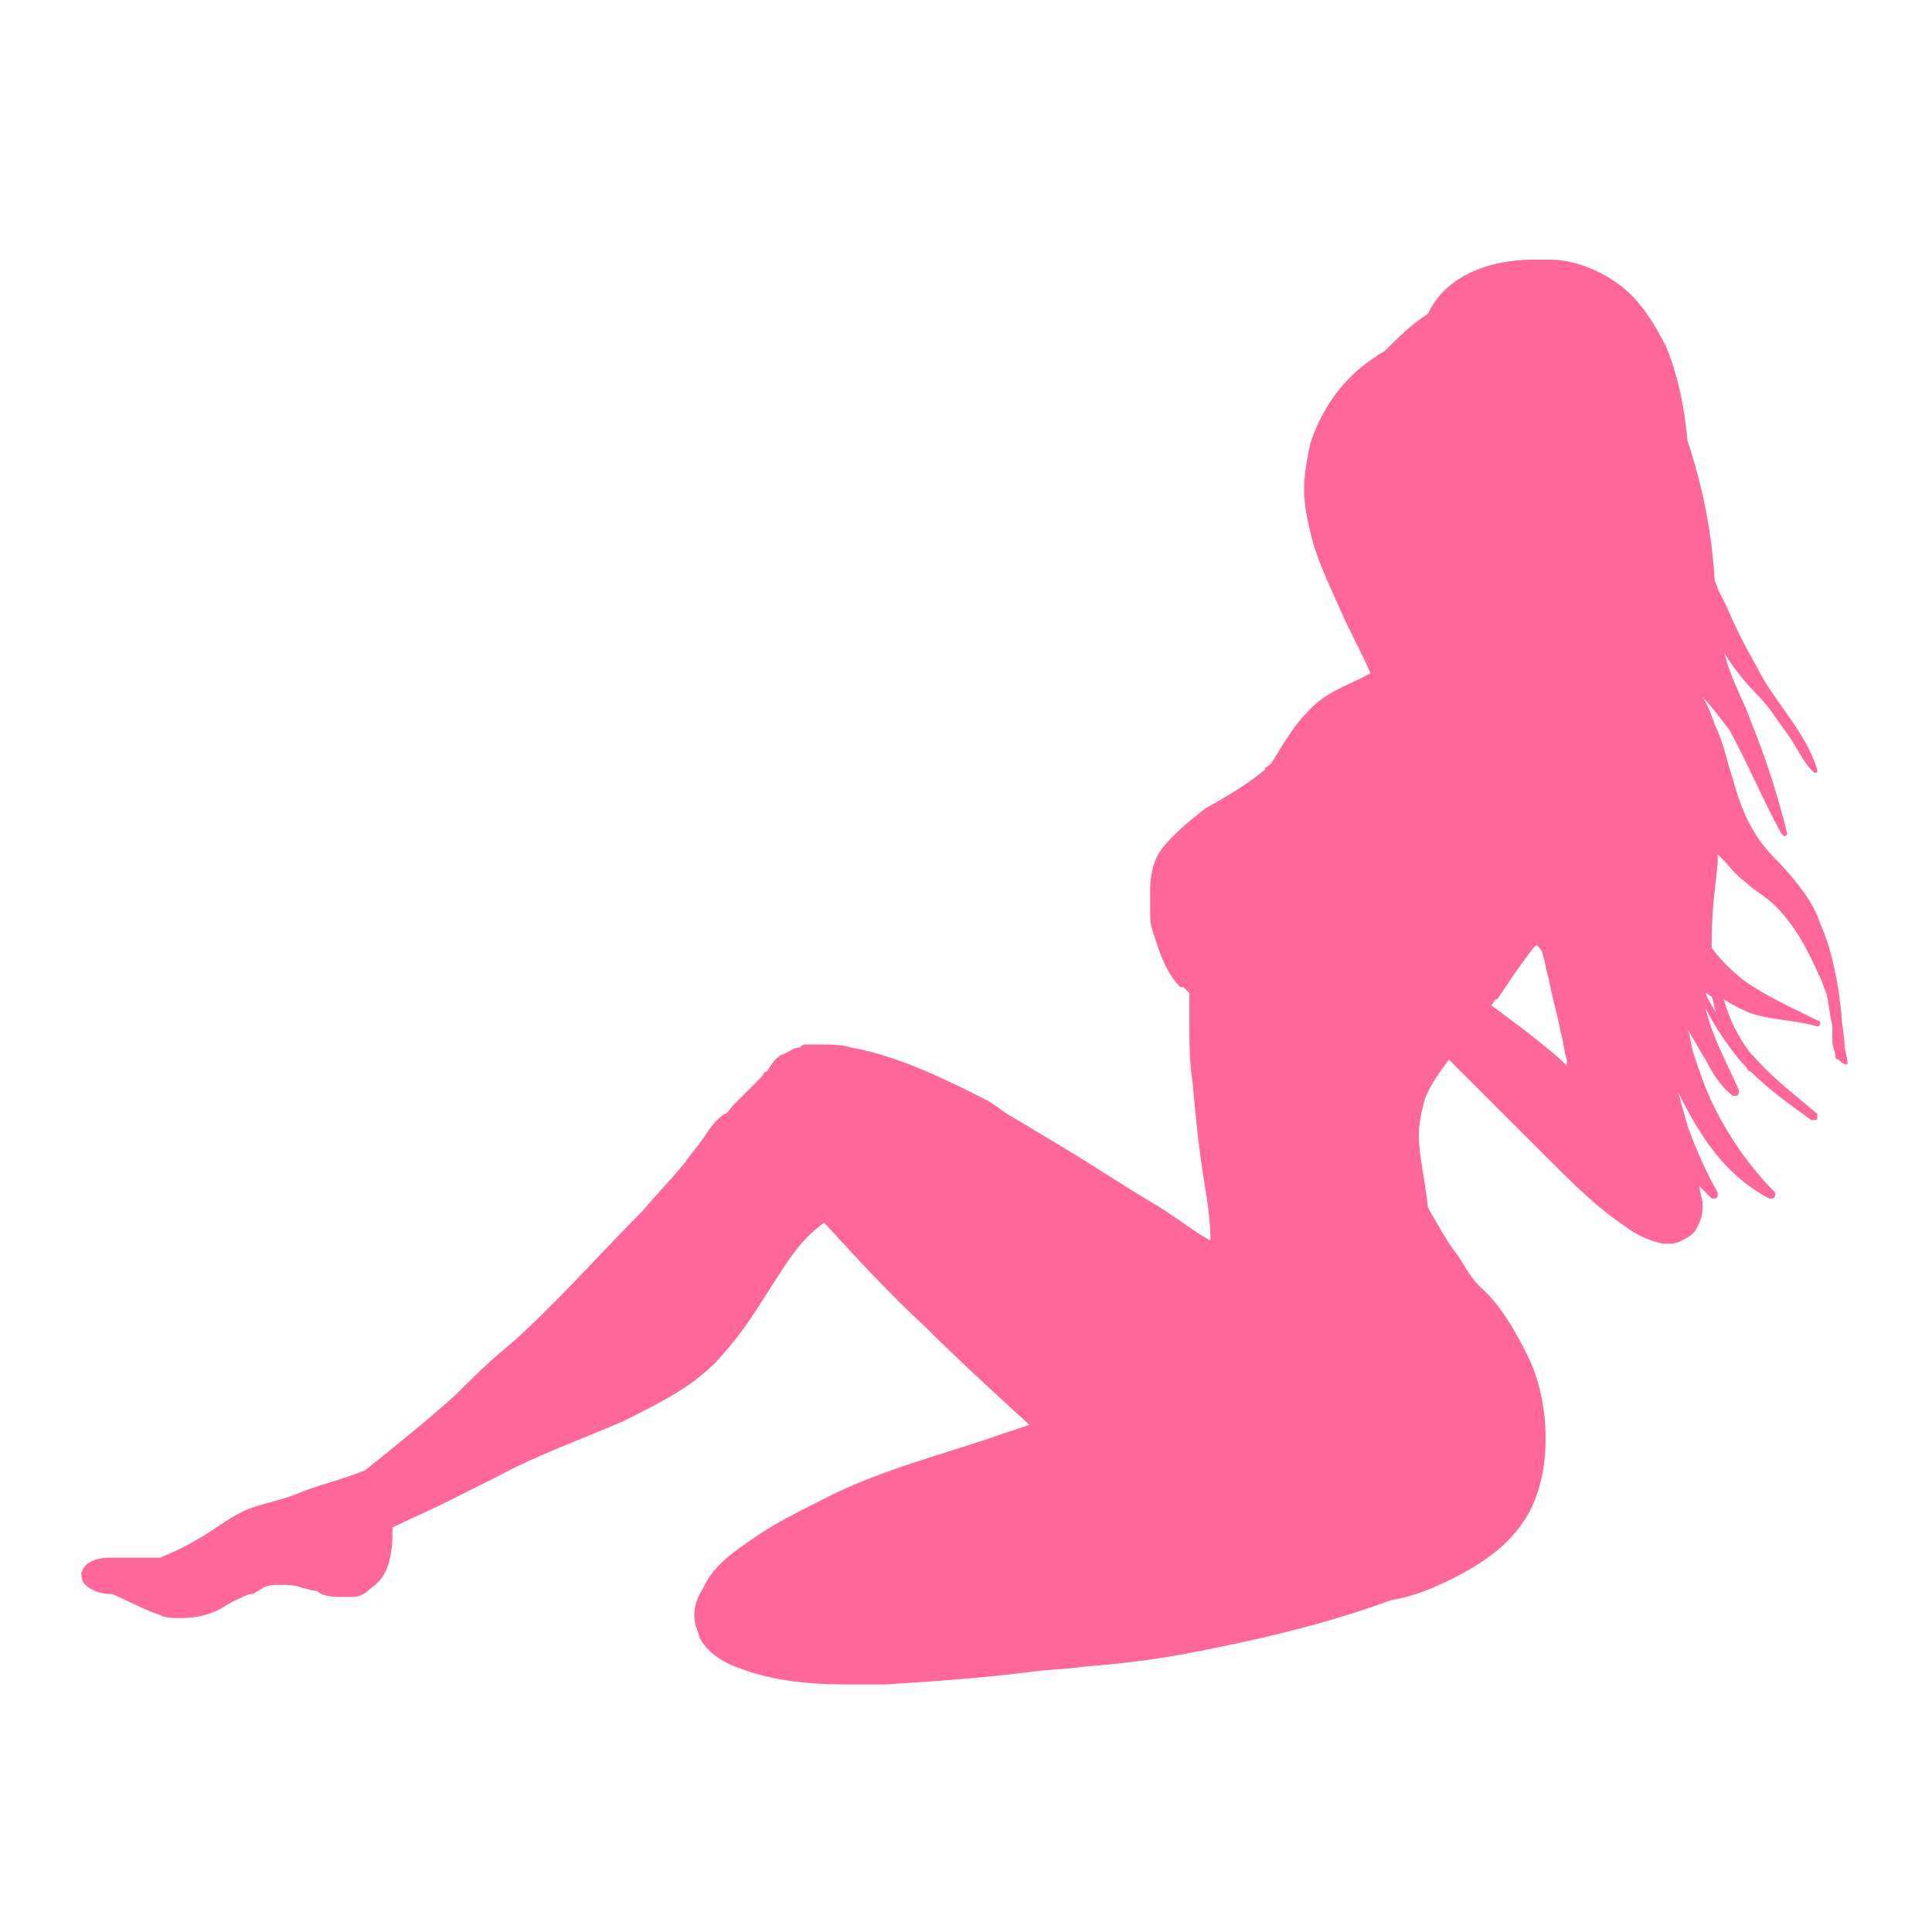
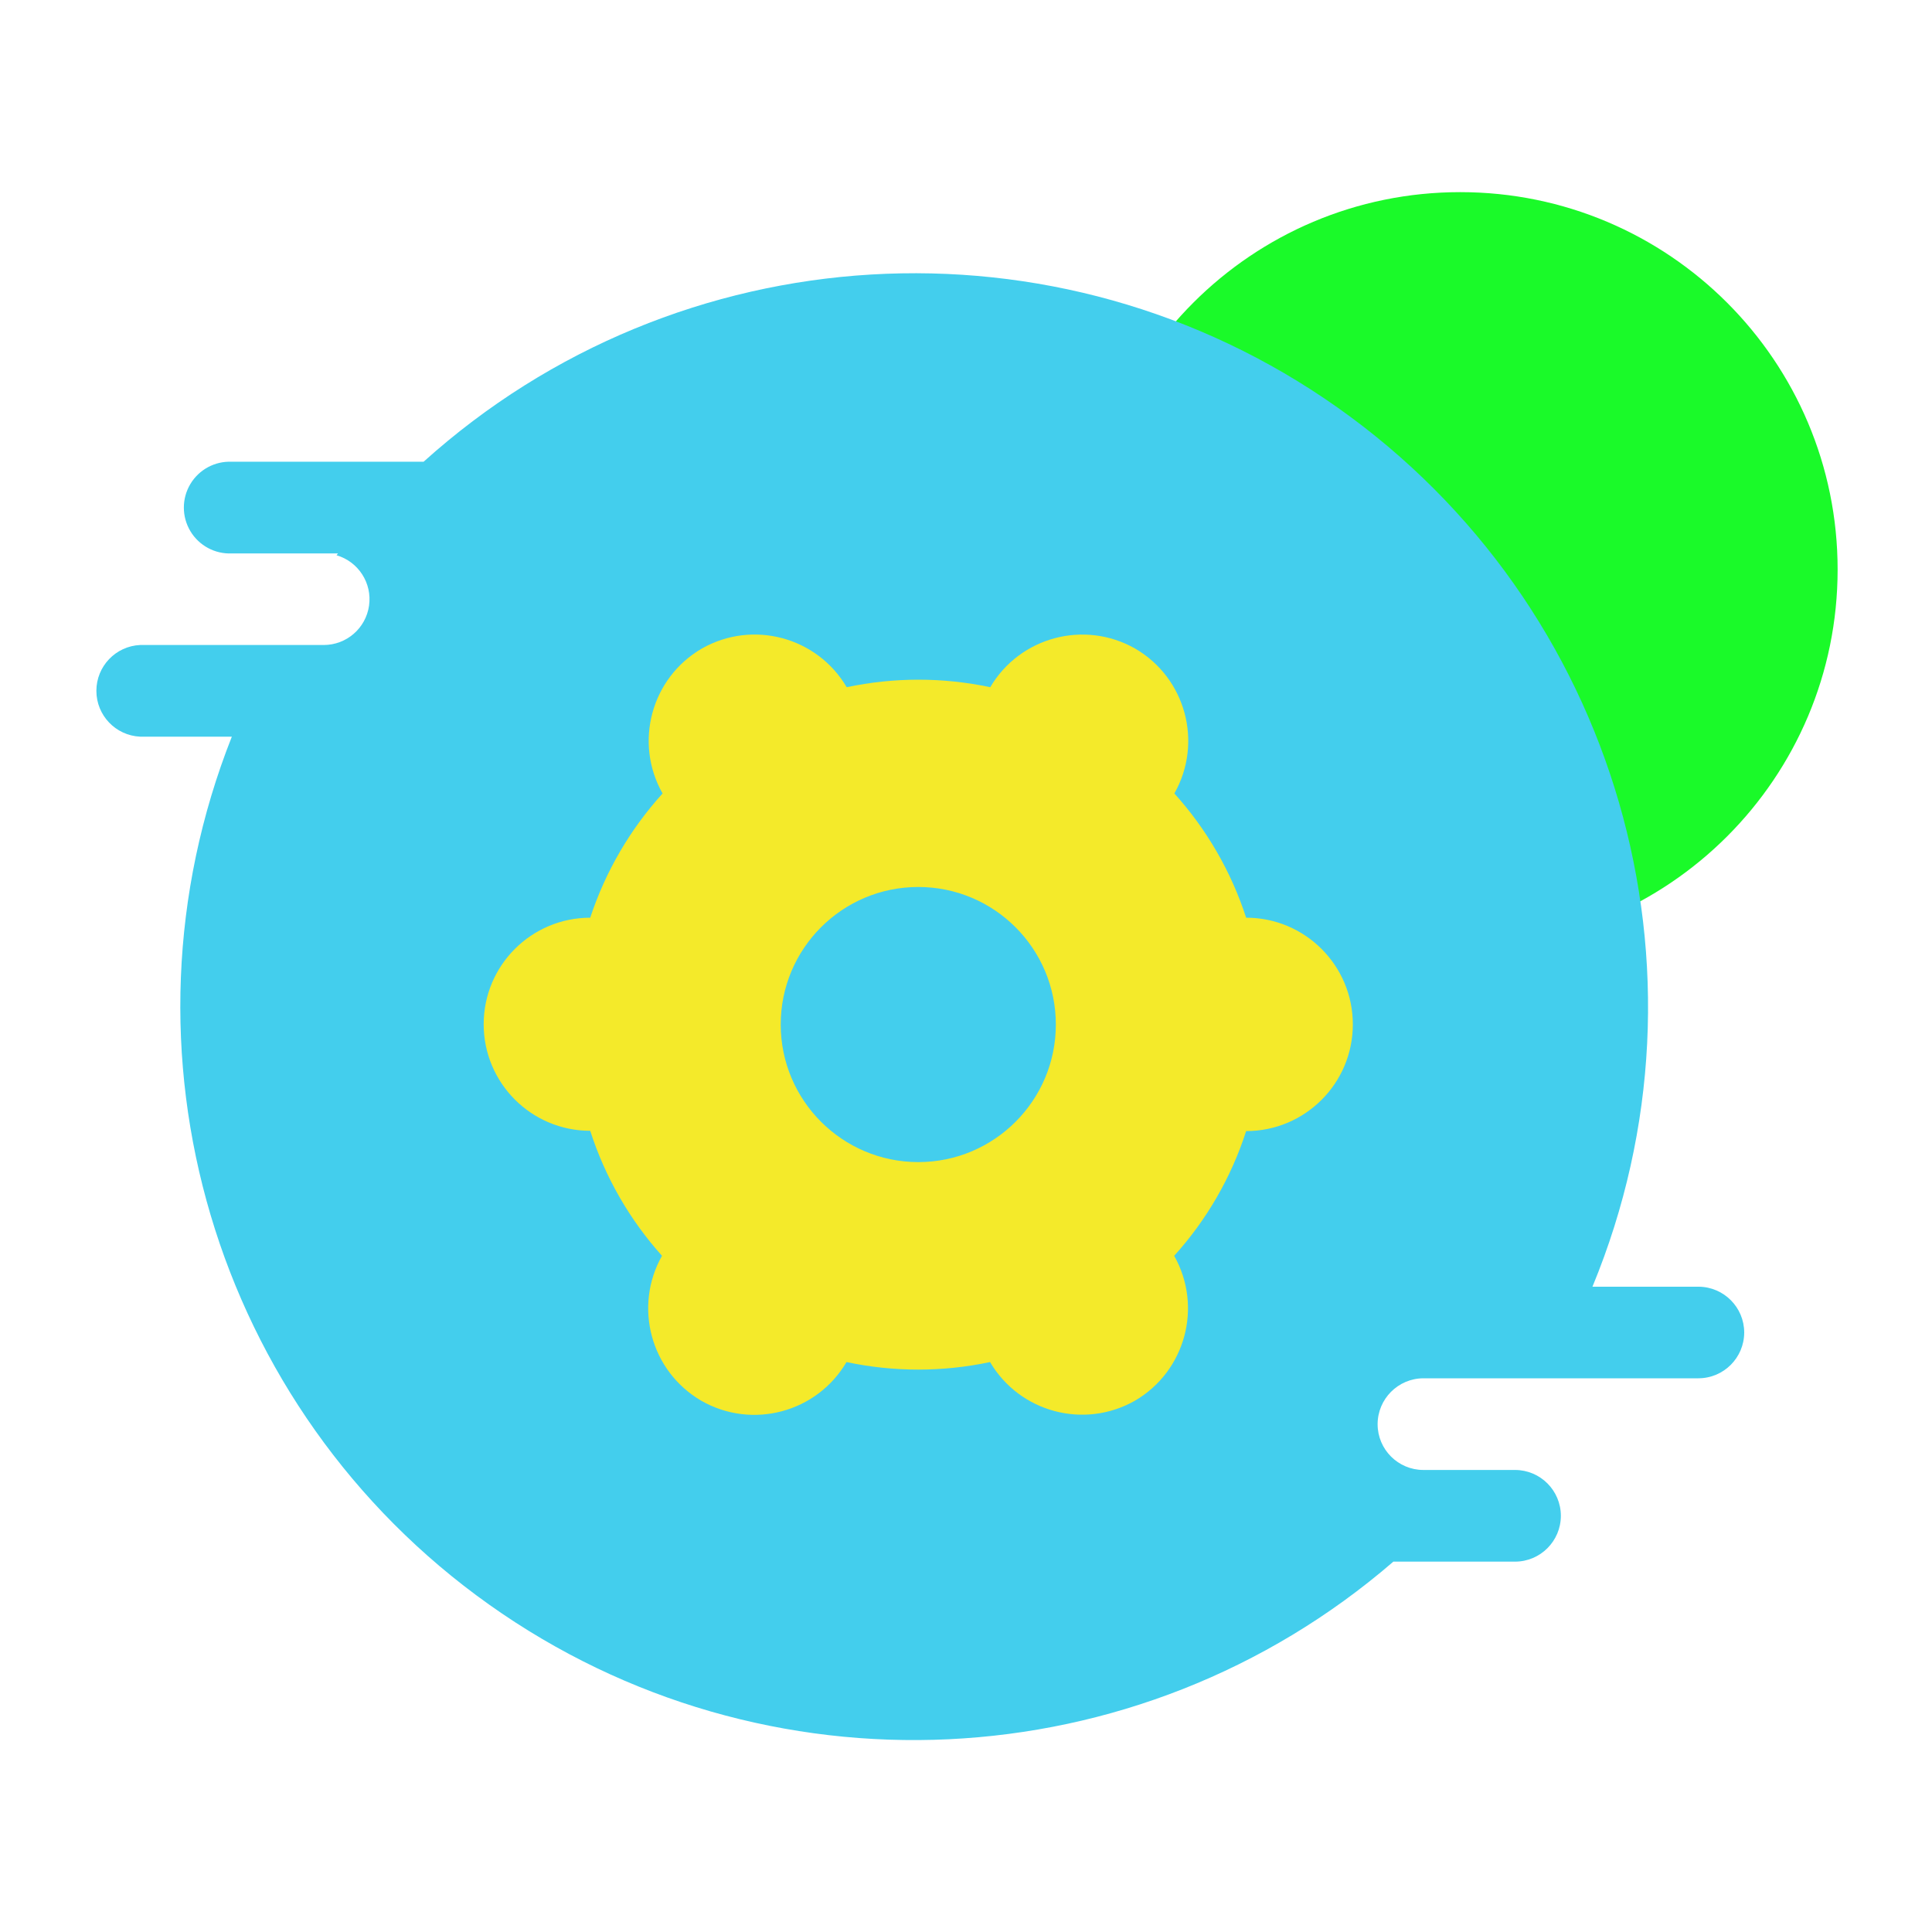
- <svg xmlns="http://www.w3.org/2000/svg" version="1.1" id="图层_1" x="0px" y="0px" viewBox="0 0 64 64" style="enable-background:new 0 0 64 64;" xml:space="preserve">
-   <style type="text/css">
- 	.st0{fill:#FF6699;}
- </style>
-   <path class="st0" d="M56.9,33.7c-0.1-0.3-0.3-0.5-0.4-0.8c0.1,0,0.1,0.1,0.2,0.1C56.8,33.3,56.8,33.5,56.9,33.7z M56.2,38.8  C56.2,38.8,56.2,38.8,56.2,38.8c-0.1-0.3-0.2-0.5-0.3-0.6C56,38.4,56.1,38.6,56.2,38.8z M50.6,34.2c-0.4-0.3-0.8-0.6-1.2-0.9  c0.1-0.1,0.1-0.2,0.2-0.2c0.4-0.6,0.8-1.2,1.2-1.7c0,0,0.1-0.1,0.1-0.1c0.1,0.1,0.2,0.2,0.2,0.3c0.1,0.3,0.1,0.5,0.2,0.8  c0.1,0.6,0.3,1.2,0.4,1.8c0.1,0.3,0.1,0.6,0.2,0.9c0,0.1,0,0.1,0,0.2C51.5,34.9,51.1,34.6,50.6,34.2L50.6,34.2z M47.2,10.9  C47.2,10.9,47.2,10.9,47.2,10.9c0.1,0,0.1-0.1,0.2-0.1C47.3,10.8,47.2,10.9,47.2,10.9z M46.3,30.4L46.3,30.4  C46.3,30.4,46.3,30.4,46.3,30.4C46.3,30.4,46.3,30.4,46.3,30.4L46.3,30.4C46.3,30.4,46.3,30.4,46.3,30.4L46.3,30.4  C46.3,30.5,46.3,30.4,46.3,30.4z M61.2,35.2C61.2,35.2,61.2,35.1,61.2,35.2c0-0.2-0.1-0.4-0.1-0.6c0-0.3-0.1-0.7-0.1-1  c-0.1-1-0.3-2.1-0.7-3c-0.2-0.6-0.5-1-0.9-1.5c-0.4-0.5-0.9-0.9-1.2-1.4c-0.4-0.6-0.6-1.2-0.8-1.9c-0.2-0.6-0.3-1.2-0.6-1.8  c-0.1-0.3-0.2-0.6-0.4-0.9c0.3,0.3,0.6,0.7,0.9,1.1c0.6,1.1,1.1,2.3,1.7,3.4c0,0,0,0,0,0c0,0,0.1,0.1,0.1,0.1c0.1,0,0.1-0.1,0.1-0.1  c0,0,0,0,0,0c0,0,0,0,0,0c-0.3-1.2-0.7-2.5-1.2-3.7c-0.2-0.6-0.5-1.1-0.7-1.7c-0.1-0.2-0.1-0.4-0.2-0.6c0.3,0.5,0.7,1,1.1,1.4  c0.4,0.4,0.7,0.9,1,1.3c0.3,0.4,0.5,0.9,0.8,1.2c0,0,0,0,0,0c0,0,0.1,0.1,0.1,0.1c0.1,0,0.1,0,0.1-0.1c0,0,0,0,0,0  c-0.4-1.3-1.4-2.2-2-3.4c-0.4-0.7-0.7-1.3-1-2c-0.1-0.2-0.2-0.4-0.3-0.6c0-0.1-0.1-0.2-0.1-0.3c-0.1-1.6-0.4-3.1-0.9-4.6  c-0.1-1.1-0.3-2.1-0.7-3.1c-0.4-0.8-0.9-1.6-1.6-2.1c-0.7-0.5-1.5-0.8-2.3-0.8c-0.2,0-0.3,0-0.5,0c-1.4,0-2.9,0.5-3.5,1.8  c-0.5,0.3-1,0.8-1.4,1.2c-0.1,0.1-0.2,0.1-0.3,0.2c-1.1,0.7-1.8,1.7-2.2,2.9c-0.1,0.5-0.2,1-0.2,1.5c0,0.5,0.1,1,0.2,1.4  c0.2,0.9,0.6,1.7,1,2.6c0.3,0.7,0.7,1.4,1,2.1c0,0,0,0,0,0c0,0,0,0,0,0c-0.7,0.4-1.5,0.6-2.1,1.3c-0.3,0.3-0.5,0.6-0.7,0.9  c-0.2,0.3-0.3,0.5-0.5,0.8c-0.1,0.1-0.2,0.1-0.2,0.2c-0.6,0.5-1.3,0.9-2,1.3c-0.5,0.4-1,0.8-1.4,1.3c-0.3,0.4-0.4,0.9-0.4,1.4  c0,0.1,0,0.3,0,0.4c0,0,0,0,0,0c0,0.1,0,0.1,0,0.2c0,0.3,0,0.5,0.1,0.8c0.2,0.6,0.4,1.3,0.9,1.8c0,0,0,0,0.1,0c0,0,0,0,0,0  c0.1,0.1,0.1,0.1,0.2,0.2c0,0.3,0,0.6,0,0.9c0,0.7,0,1.4,0.1,2c0.1,1.1,0.2,2.2,0.4,3.4c0.1,0.6,0.2,1.3,0.2,1.9  c-0.7-0.4-1.3-0.9-2-1.3c-1-0.6-1.9-1.2-2.9-1.8c-0.5-0.3-1-0.6-1.5-0.9c-0.4-0.2-0.7-0.5-1.1-0.7c-1.4-0.7-2.8-1.4-4.4-1.7  c-0.3-0.1-0.7-0.1-1.1-0.1c-0.1,0-0.1,0-0.2,0c0,0-0.1,0-0.1,0c0,0,0,0-0.1,0c-0.1,0-0.1,0-0.2,0.1c-0.2,0-0.3,0.1-0.5,0.2  c-0.3,0.1-0.4,0.3-0.6,0.6c-0.1,0-0.1,0.1-0.2,0.2c-0.2,0.2-0.4,0.4-0.6,0.6c-0.1,0.1-0.2,0.2-0.3,0.3c-0.1,0.1-0.2,0.3-0.3,0.3  c-0.3,0.2-0.5,0.5-0.7,0.8c-0.2,0.3-0.4,0.5-0.6,0.8c-0.4,0.5-0.9,1-1.4,1.6c-1,1-2,2.1-3,3.1c-0.5,0.5-1,1-1.6,1.5  c-0.6,0.5-1.1,1-1.6,1.5c-1,0.9-2,1.7-3,2.5c-0.7,0.3-1.6,0.5-2.3,0.8c-0.5,0.2-1.1,0.3-1.6,0.5c-0.5,0.2-1,0.6-1.5,0.9  c-0.5,0.3-0.9,0.5-1.4,0.7c-0.2,0-0.3,0-0.5,0c-0.3,0-0.6,0-0.9,0c-0.1,0-0.2,0-0.3,0c-0.3,0-0.8,0.1-0.9,0.5c0,0,0,0.1,0,0.1  c0,0.4,0.6,0.6,0.9,0.6v0c0,0,0,0,0,0c0,0,0,0,0.1,0c0.5,0.2,1,0.5,1.6,0.7c0.2,0.1,0.4,0.1,0.7,0.1c0.5,0,0.9-0.1,1.3-0.3  c0.3-0.2,0.7-0.4,1-0.5c0,0,0,0,0,0c0,0,0,0,0.1,0c0.1-0.1,0.2-0.1,0.3-0.2c0.2-0.1,0.4-0.1,0.5-0.1c0,0,0.1,0,0.1,0h0  c0.2,0,0.5,0,0.7,0.1c0.1,0,0.3,0.1,0.5,0.1c0.2,0.2,0.6,0.2,0.8,0.2c0,0,0.1,0,0.1,0c0.1,0,0.2,0,0.2,0c0,0,0,0,0,0  c0,0,0.1,0,0.1,0c0,0,0,0,0,0c0.2,0,0.4-0.1,0.6-0.3c0.3-0.2,0.5-0.5,0.6-0.9c0.1-0.4,0.1-0.7,0.1-1.1c0.6-0.3,1.1-0.5,1.7-0.8  c0.6-0.3,1.2-0.6,1.8-0.9c1.3-0.7,2.7-1.2,4.1-1.8c1.2-0.6,2.5-1.2,3.4-2.3c0.9-1,1.5-2.2,2.3-3.3c0.3-0.4,0.6-0.7,1-1  c1.1,1.2,2.2,2.4,3.4,3.5c1.1,1.1,2.2,2.1,3.4,3.2c-0.3,0.1-0.6,0.2-0.9,0.3c-2,0.7-4.1,1.2-6,2.2c-0.8,0.4-1.6,0.8-2.3,1.3  c-0.6,0.4-1.3,0.9-1.6,1.6c-0.2,0.3-0.3,0.6-0.3,0.9c0,0.3,0.1,0.5,0.2,0.8c0.3,0.5,0.8,0.8,1.4,1c1.1,0.4,2.3,0.5,3.5,0.5  c0.4,0,0.8,0,1.2,0c1.6-0.1,3.1-0.2,4.7-0.4c0.7-0.1,1.3-0.1,2-0.2c1.4-0.1,2.8-0.3,4.2-0.6c2-0.4,4-0.9,5.9-1.6  c0.7-0.1,1.4-0.4,2-0.7c1-0.5,1.9-1.1,2.5-2.1c0.4-0.7,0.6-1.6,0.6-2.5c0,0,0-0.1,0-0.1c0-0.9-0.2-1.9-0.6-2.7  c-0.4-0.8-0.9-1.7-1.6-2.3c-0.3-0.3-0.5-0.7-0.7-1c-0.4-0.5-0.7-1.1-1-1.6C47.2,39,47,38.3,47,37.6c0-0.4,0.1-0.8,0.2-1.2  c0.2-0.5,0.5-0.9,0.8-1.3c0.1,0.1,0.3,0.3,0.4,0.4c1,1,1.9,1.9,2.9,2.9c0.8,0.8,1.6,1.6,2.5,2.2c0.4,0.3,0.8,0.5,1.3,0.6  c0,0,0.1,0,0.1,0c0.2,0,0.3,0,0.5-0.1c0,0,0,0,0,0c0.2-0.1,0.4-0.2,0.5-0.4c0.1-0.2,0.2-0.4,0.2-0.7c0,0,0-0.1,0-0.1  c0-0.2-0.1-0.4-0.1-0.6c0.1,0.1,0.3,0.3,0.4,0.4c0,0,0,0,0,0c0,0,0.1,0,0.1,0c0.1,0,0.1-0.1,0.1-0.1c0,0,0,0,0-0.1c0,0,0,0,0,0  c-0.4-0.7-0.7-1.4-1-2.2c-0.1-0.4-0.2-0.7-0.3-1.1c0.7,1.4,1.5,2.7,3,3.5c0,0,0,0,0,0c0,0,0,0,0.1,0c0.1,0,0.1-0.1,0.1-0.1  c0,0,0-0.1,0-0.1c0,0,0,0,0,0c-0.8-0.8-1.5-1.8-2-2.8c-0.3-0.6-0.5-1.2-0.7-1.8c-0.1-0.3-0.1-0.6-0.2-0.8c0.2,0.3,0.4,0.7,0.6,1  c0.2,0.4,0.5,0.9,0.9,1.2c0,0,0,0,0,0c0,0,0,0,0.1,0c0.1,0,0.1-0.1,0.1-0.1c0,0,0,0,0-0.1c-0.4-0.9-0.9-1.8-1.1-2.7  c0.3,0.6,0.7,1.2,1.2,1.8c0,0,0.1,0.1,0.1,0.1c0.1,0.1,0.1,0.2,0.2,0.2c0,0,0,0,0,0l0,0c0.6,0.6,1.3,1.1,2,1.6c0,0,0,0,0.1,0  c0.1,0,0.1,0,0.1-0.1c0,0,0-0.1,0-0.1c-0.7-0.6-1.5-1.2-2.1-1.9c0,0,0,0-0.1-0.1c-0.4-0.5-0.7-1.1-0.9-1.8c0.3,0.2,0.7,0.4,1,0.5  c0.7,0.2,1.4,0.2,2.1,0.4c0,0,0,0,0,0c0,0,0,0,0,0c0.1,0,0.1-0.1,0.1-0.1c0,0,0-0.1-0.1-0.1c0,0,0,0,0,0c-0.8-0.4-1.7-0.8-2.4-1.3  c-0.4-0.3-0.8-0.7-1.1-1.1c0-0.1,0-0.2,0-0.2c0-0.9,0.1-1.7,0.2-2.6c0-0.1,0-0.2,0-0.3c0,0,0.1,0.1,0.1,0.1c0.3,0.3,0.5,0.6,0.8,0.8  c0.3,0.3,0.7,0.5,1,0.8c0.7,0.7,1.1,1.5,1.5,2.4c0.1,0.2,0.1,0.3,0.2,0.5c0.1,0.4,0.1,0.7,0.2,1.1c0,0.2,0,0.4,0,0.5  c0,0.2,0.1,0.3,0.1,0.5c0,0,0,0,0,0c0,0.1,0.1,0.1,0.1,0.1C61.1,35.3,61.2,35.3,61.2,35.2C61.2,35.2,61.2,35.2,61.2,35.2" />
+ <svg xmlns="http://www.w3.org/2000/svg" t="1632399723496" class="icon" viewBox="0 0 1024 1024" version="1.1" p-id="89381" width="200" height="200">
+   <defs>
+     <style type="text/css" />
+   </defs>
+   <path d="M773.939 301.875m-200.038 0a200.038 200.038 0 1 0 400.077 0 200.038 200.038 0 1 0-400.077 0Z" fill="#1afa29" p-id="89382" data-spm-anchor-id="a313x.7781069.0.i45" class="selected" />
+   <path d="M924.467 706.253a24.32 24.32 0 0 1-24.269 24.269h-145.766a24.371 24.371 0 0 0-24.269 24.32 24.269 24.269 0 0 0 24.269 24.269h48.589a24.32 24.32 0 0 1 24.269 24.32 24.32 24.32 0 0 1-24.269 24.269h-64.512A388.762 388.762 0 0 1 122.88 390.451h-48.589a24.32 24.32 0 0 1 0-48.589h97.28a24.269 24.269 0 0 0 6.81-47.565l0.768-0.973H122.88a24.32 24.32 0 1 1 0-48.589h101.632a388.762 388.762 0 0 1 619.52 437.248h56.32a24.32 24.32 0 0 1 24.115 24.269z" fill="#43CEED" p-id="89383" data-spm-anchor-id="a313x.7781069.0.i44" class="" />
+   <path d="M448.666 721.92a183.194 183.194 0 0 0 76.083 0 56.627 56.627 0 0 0 76.8 20.48 56.678 56.678 0 0 0 20.787-76.8 181.35 181.35 0 0 0 38.144-66.099A56.32 56.32 0 0 0 660.48 486.4a182.17 182.17 0 0 0-38.042-65.843 56.576 56.576 0 0 0-20.787-76.8 56.627 56.627 0 0 0-76.8 20.48 183.194 183.194 0 0 0-76.083 0 56.576 56.576 0 0 0-76.8-20.48 56.576 56.576 0 0 0-20.787 76.8A183.706 183.706 0 0 0 312.832 486.4a56.32 56.32 0 0 0 0 112.947A182.835 182.835 0 0 0 350.874 665.6a56.678 56.678 0 0 0 20.787 76.8 56.627 56.627 0 0 0 77.005-20.48z m-34.867-178.842a72.909 72.909 0 1 1 72.909 72.858 72.96 72.96 0 0 1-72.909-72.909z" fill="#f4ea2a" p-id="89384" data-spm-anchor-id="a313x.7781069.0.i43" class="" />
</svg>
